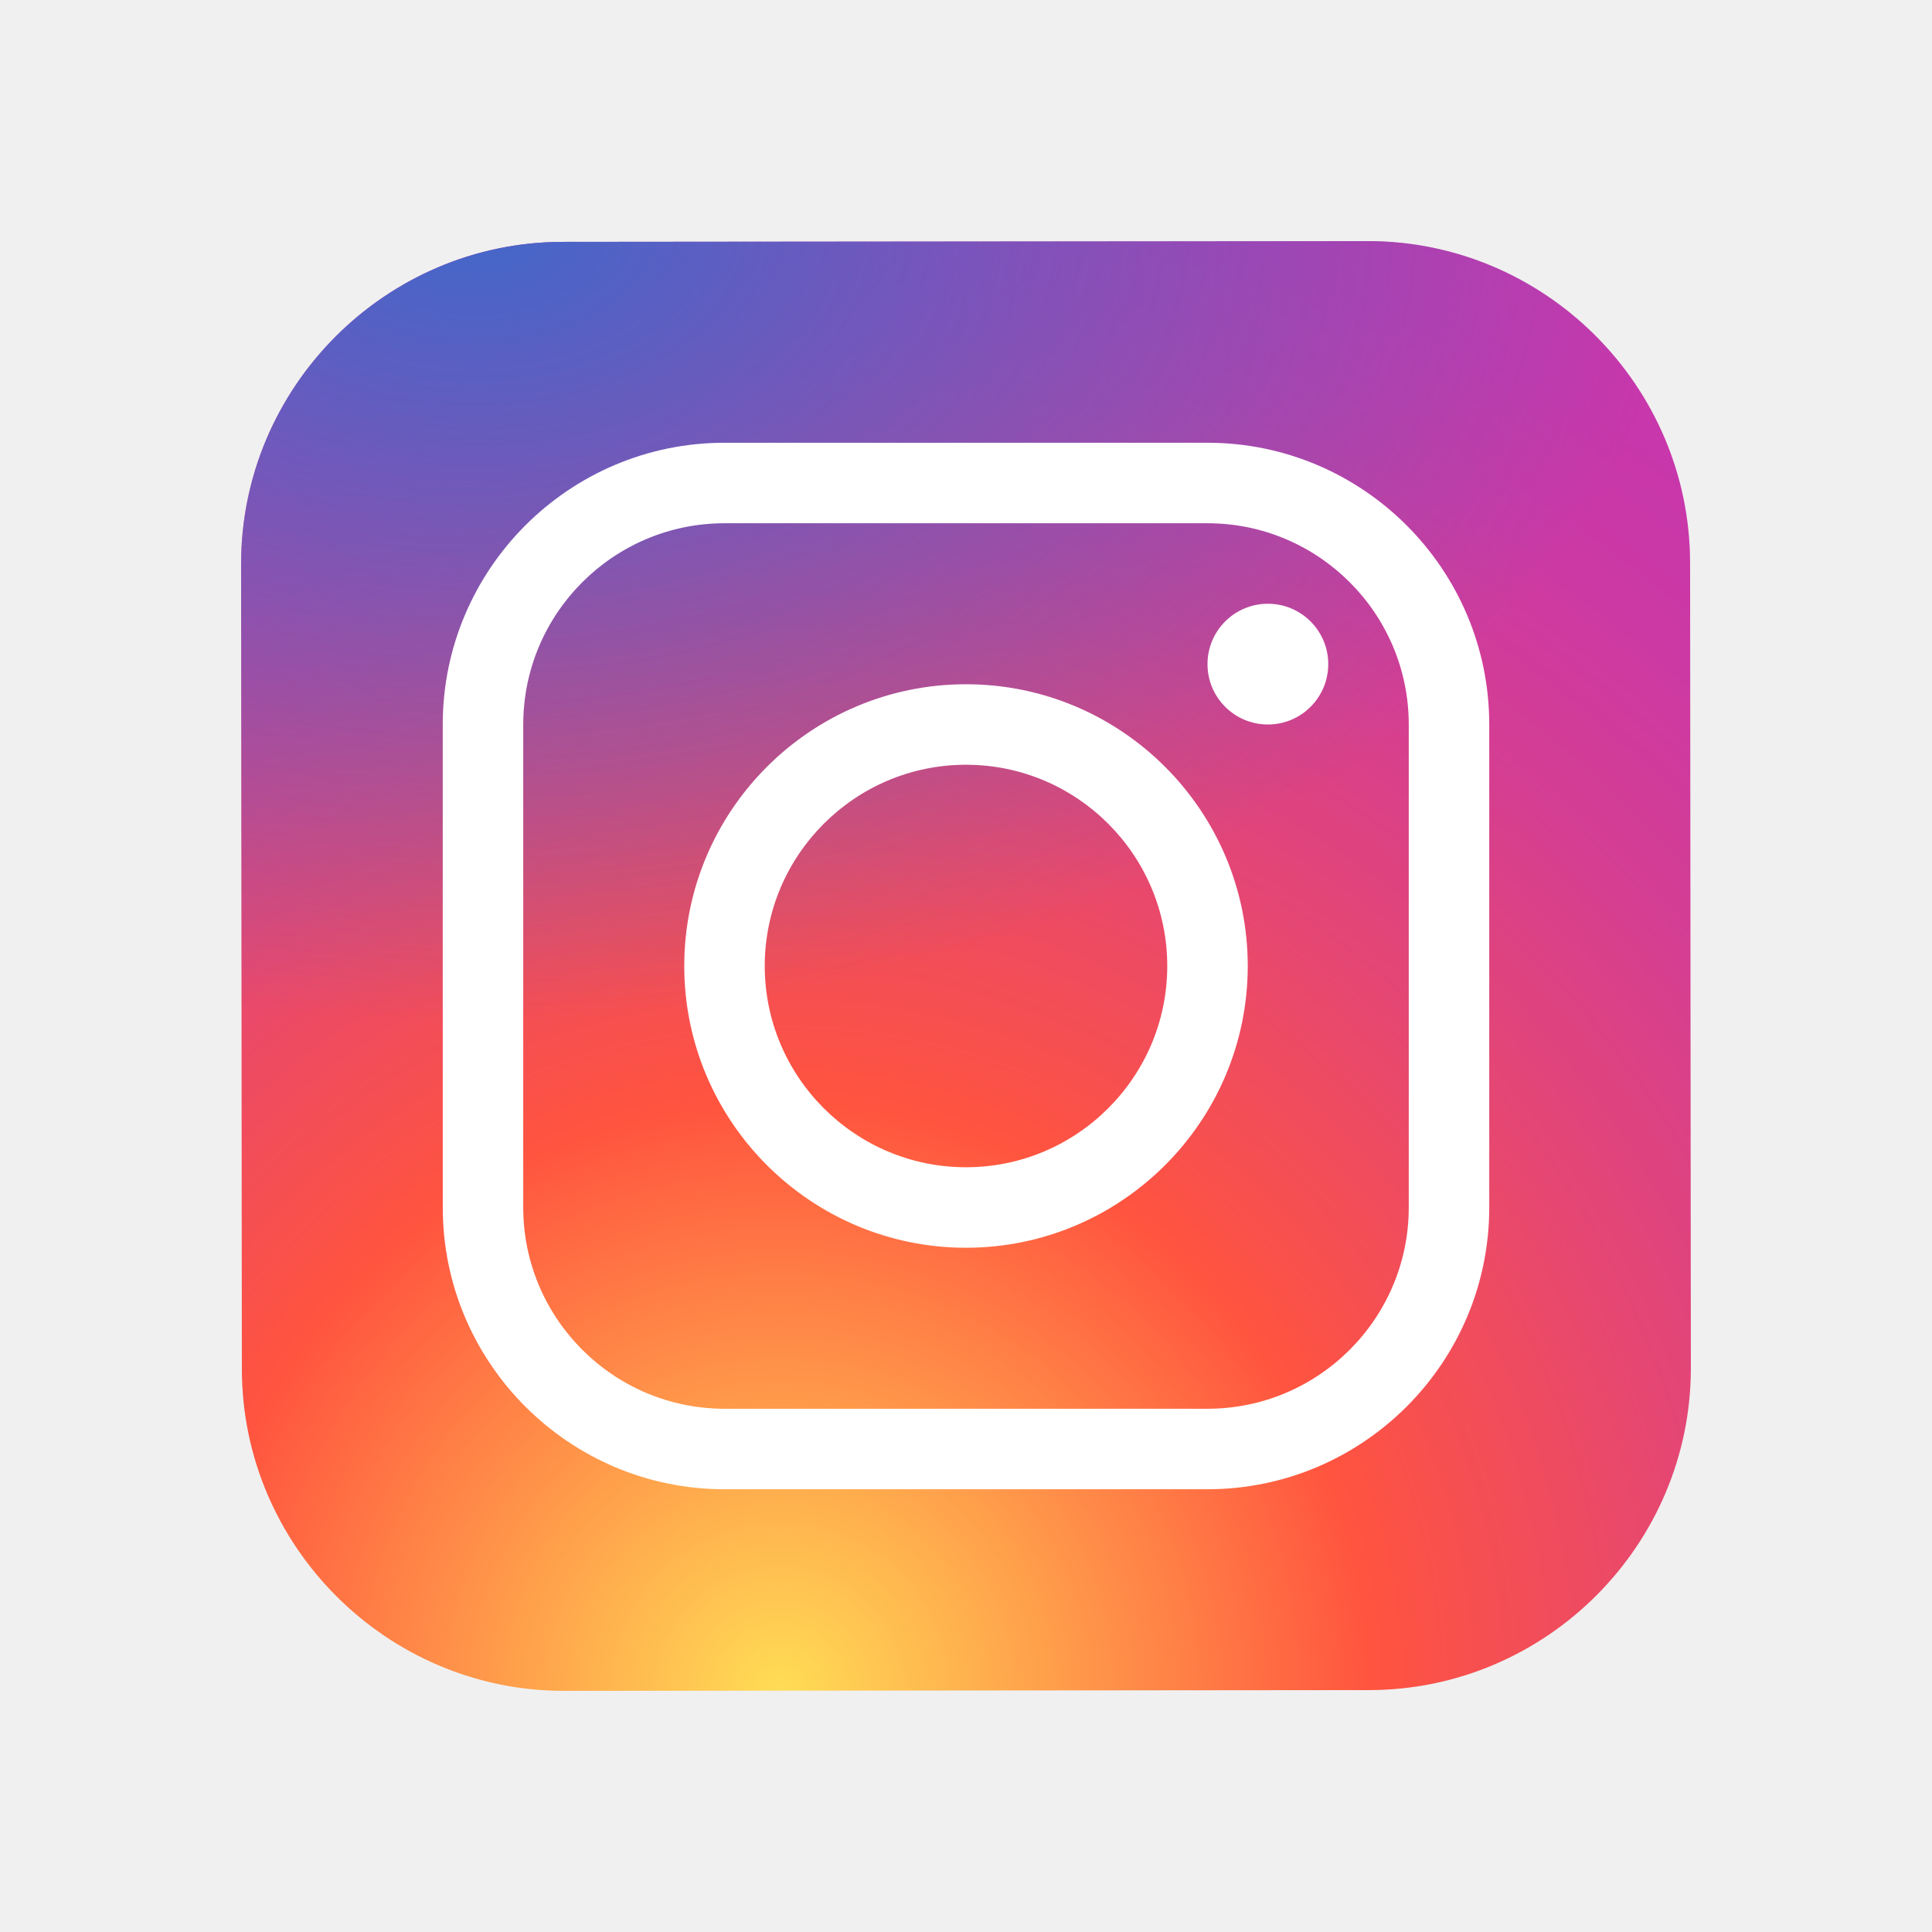
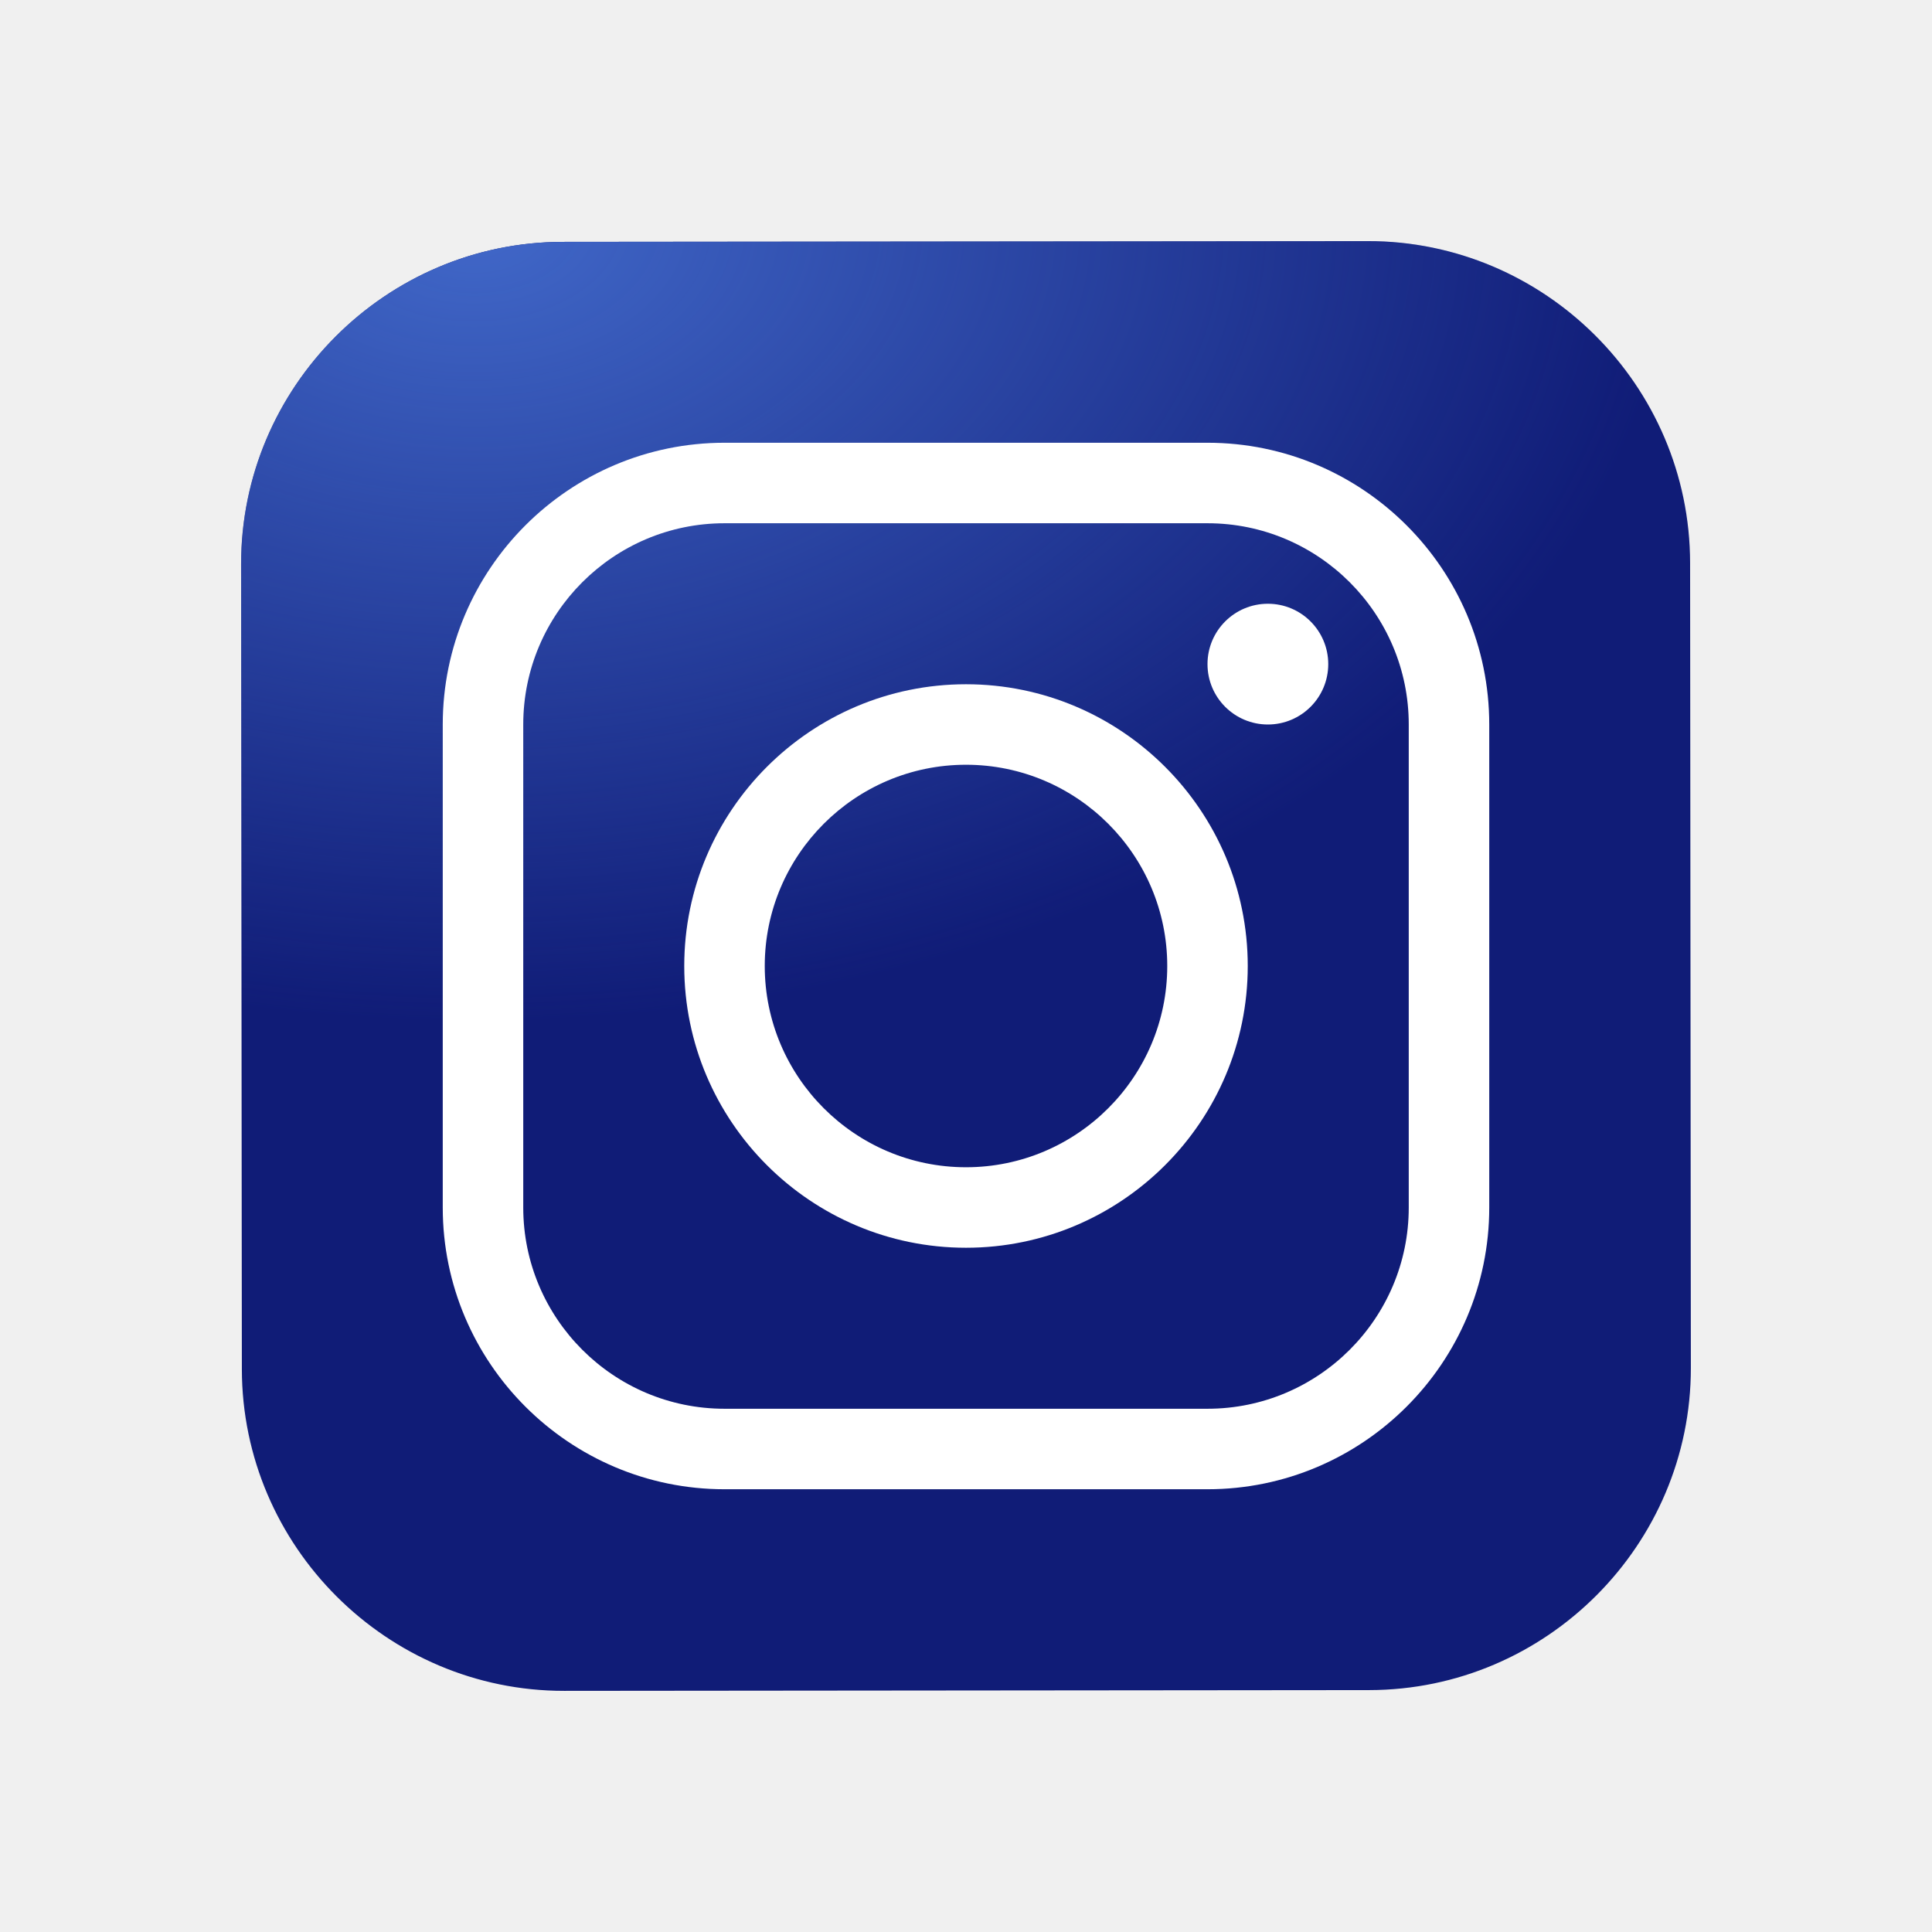
<svg xmlns="http://www.w3.org/2000/svg" viewBox="0 0 48 48" width="48px" height="48px">
  <radialGradient id="yOrnnhliCrdS2gy~4tD8ma" cx="19.38" cy="42.035" r="44.899" gradientUnits="userSpaceOnUse">
    <stop offset="0" stop-color="#fd5" />
    <stop offset=".328" stop-color="#ff543f" />
    <stop offset=".348" stop-color="#fc5245" />
    <stop offset=".504" stop-color="#e64771" />
    <stop offset=".643" stop-color="#d53e91" />
    <stop offset=".761" stop-color="#cc39a4" />
    <stop offset=".841" stop-color="#c837ab" />
  </radialGradient>
-   <path fill="url(#yOrnnhliCrdS2gy~4tD8ma)" d="M34.017,41.99l-20,0.019c-4.4,0.004-8.003-3.592-8.008-7.992l-0.019-20 c-0.004-4.4,3.592-8.003,7.992-8.008l20-0.019c4.4-0.004,8.003,3.592,8.008,7.992l0.019,20 C42.014,38.383,38.417,41.986,34.017,41.99z" />
+   <path fill="#101c77" d="M34.017,41.99l-20,0.019c-4.4,0.004-8.003-3.592-8.008-7.992l-0.019-20 c-0.004-4.4,3.592-8.003,7.992-8.008l20-0.019c4.4-0.004,8.003,3.592,8.008,7.992l0.019,20 C42.014,38.383,38.417,41.986,34.017,41.99z" />
  <radialGradient id="yOrnnhliCrdS2gy~4tD8mb" cx="11.786" cy="5.54" r="29.813" gradientTransform="matrix(1 0 0 .6663 0 1.849)" gradientUnits="userSpaceOnUse">
    <stop offset="0" stop-color="#4168c9" />
    <stop offset=".999" stop-color="#4168c9" stop-opacity="0" />
  </radialGradient>
  <path fill="url(#yOrnnhliCrdS2gy~4tD8mb)" d="M34.017,41.99l-20,0.019c-4.4,0.004-8.003-3.592-8.008-7.992l-0.019-20 c-0.004-4.4,3.592-8.003,7.992-8.008l20-0.019c4.4-0.004,8.003,3.592,8.008,7.992l0.019,20 C42.014,38.383,38.417,41.986,34.017,41.99z" />
  <path fill="#fff" d="M24,31c-3.859,0-7-3.14-7-7s3.141-7,7-7s7,3.14,7,7S27.859,31,24,31z M24,19c-2.757,0-5,2.243-5,5 s2.243,5,5,5s5-2.243,5-5S26.757,19,24,19z" />
  <circle cx="31.5" cy="16.5" r="1.5" fill="#fff" />
  <path fill="#fff" d="M30,37H18c-3.859,0-7-3.14-7-7V18c0-3.86,3.141-7,7-7h12c3.859,0,7,3.14,7,7v12 C37,33.86,33.859,37,30,37z M18,13c-2.757,0-5,2.243-5,5v12c0,2.757,2.243,5,5,5h12c2.757,0,5-2.243,5-5V18c0-2.757-2.243-5-5-5H18z" />
</svg>
